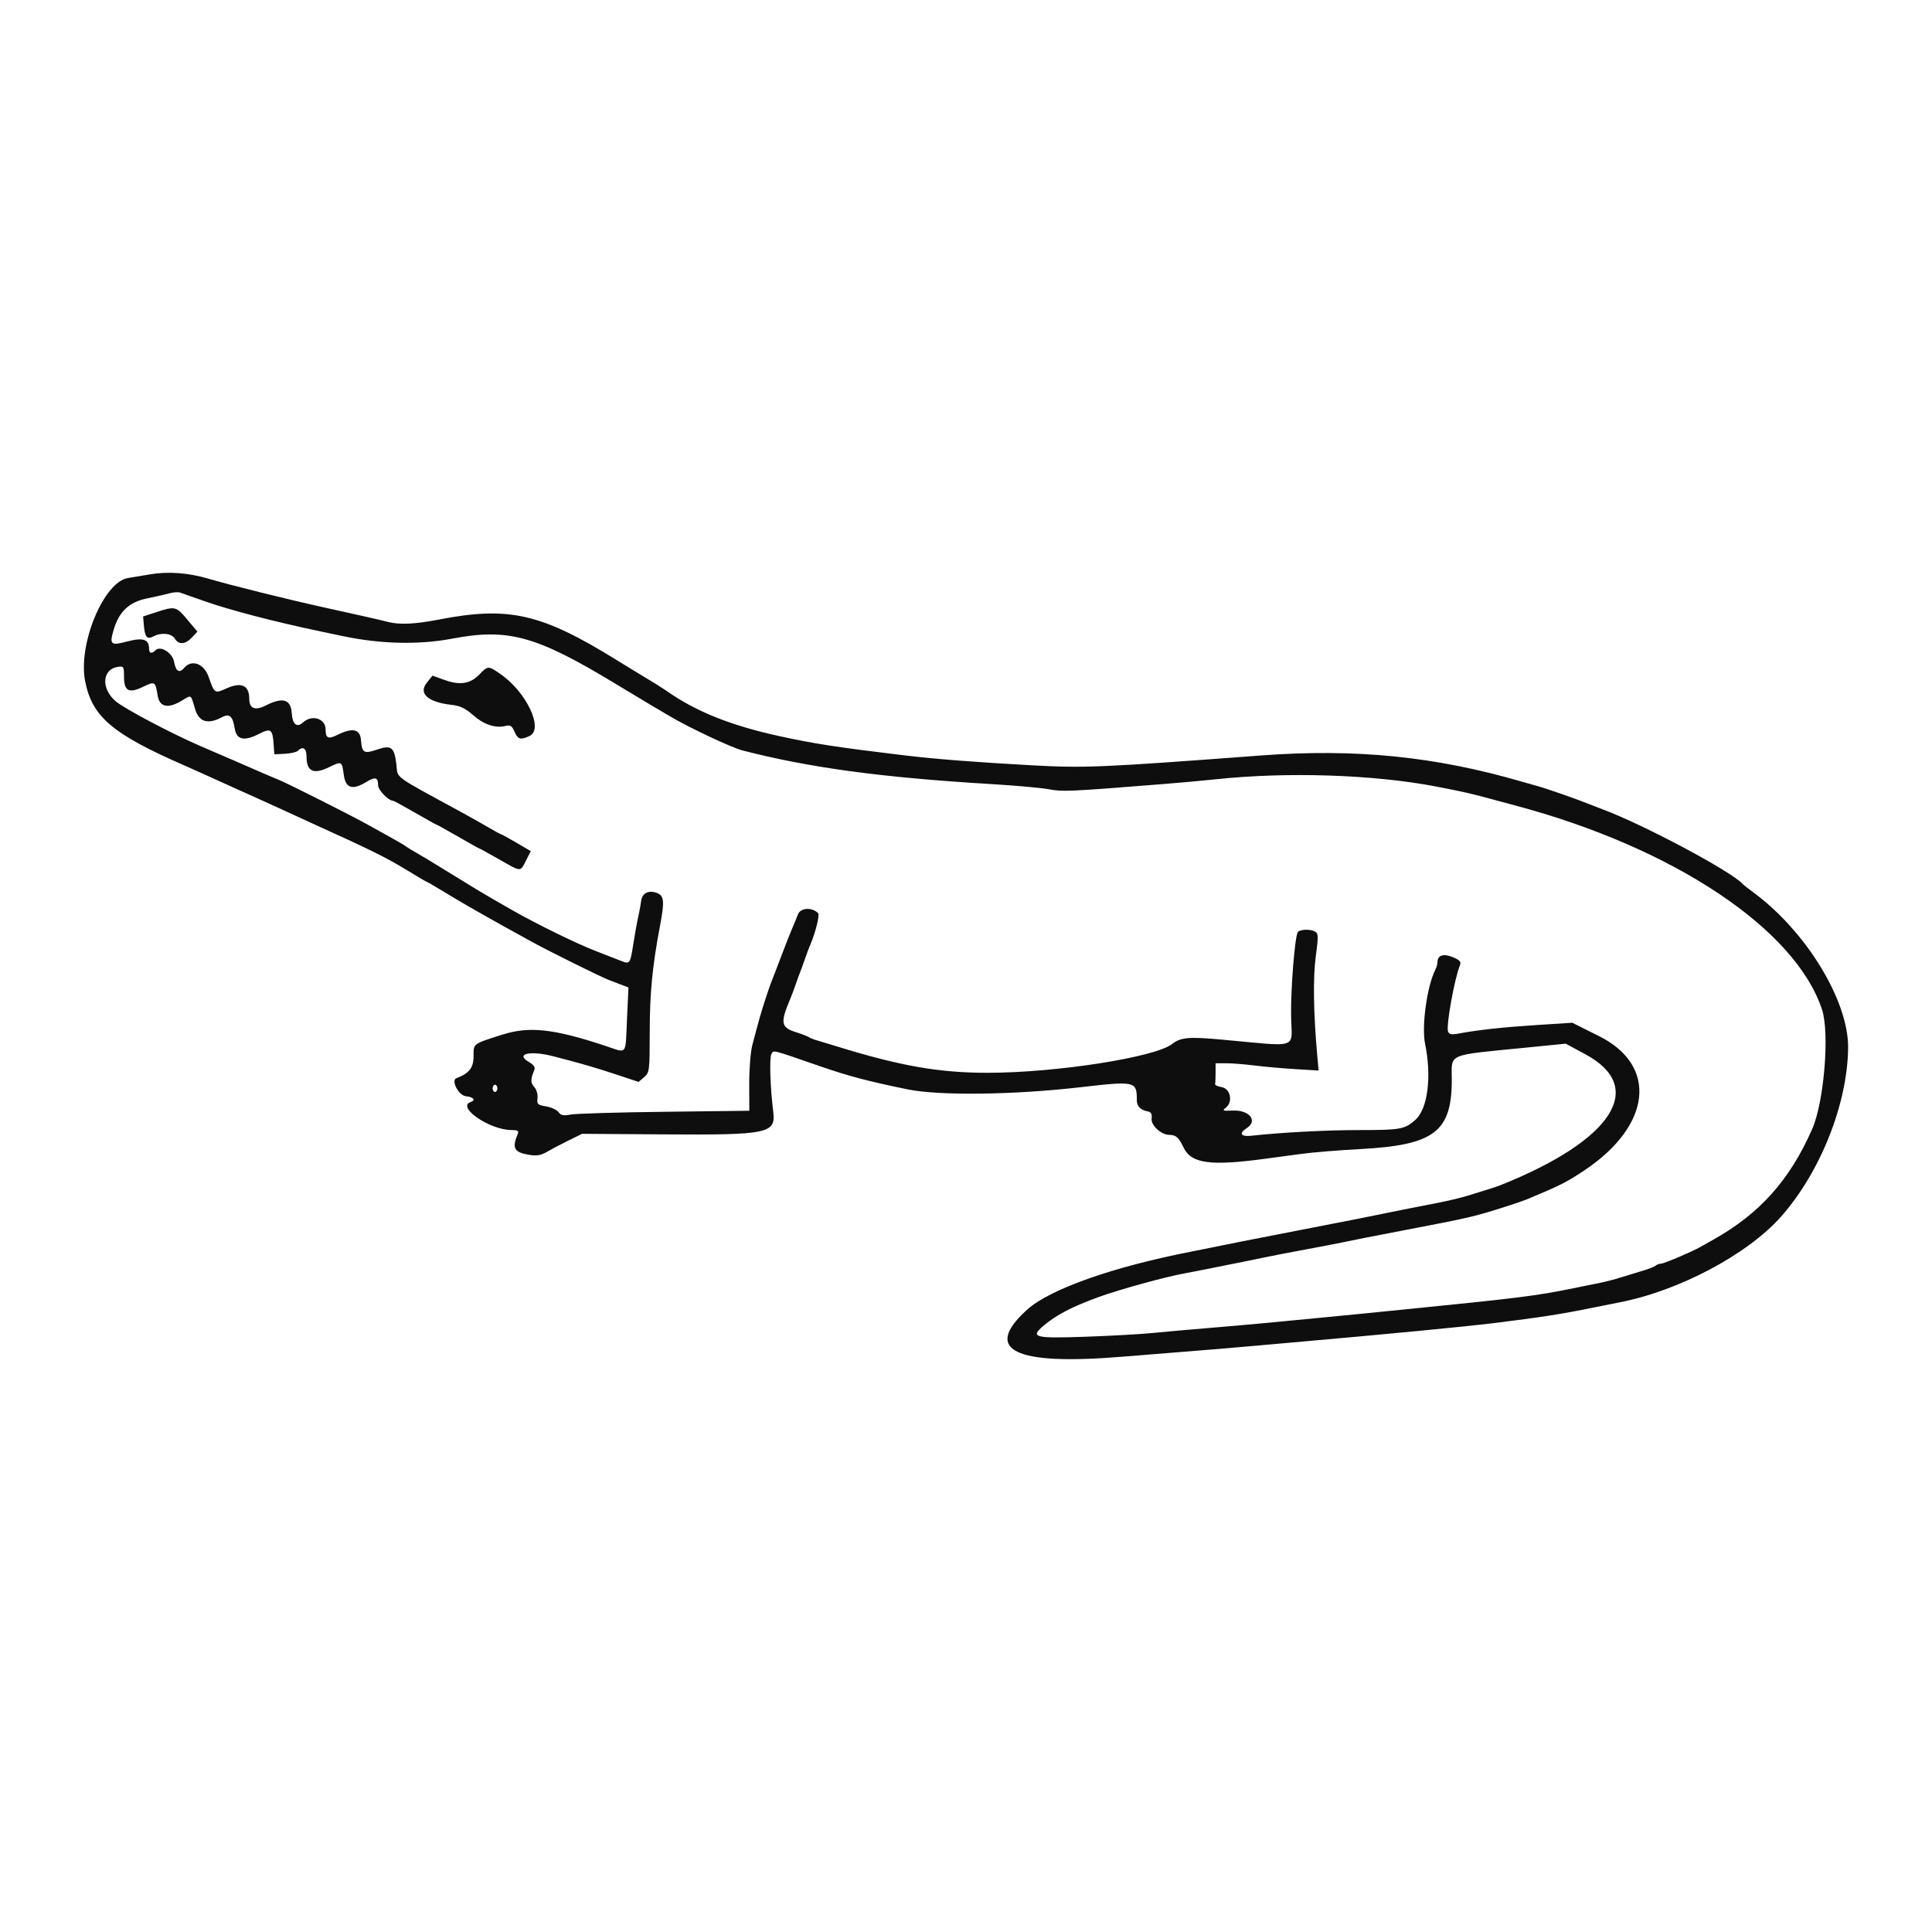
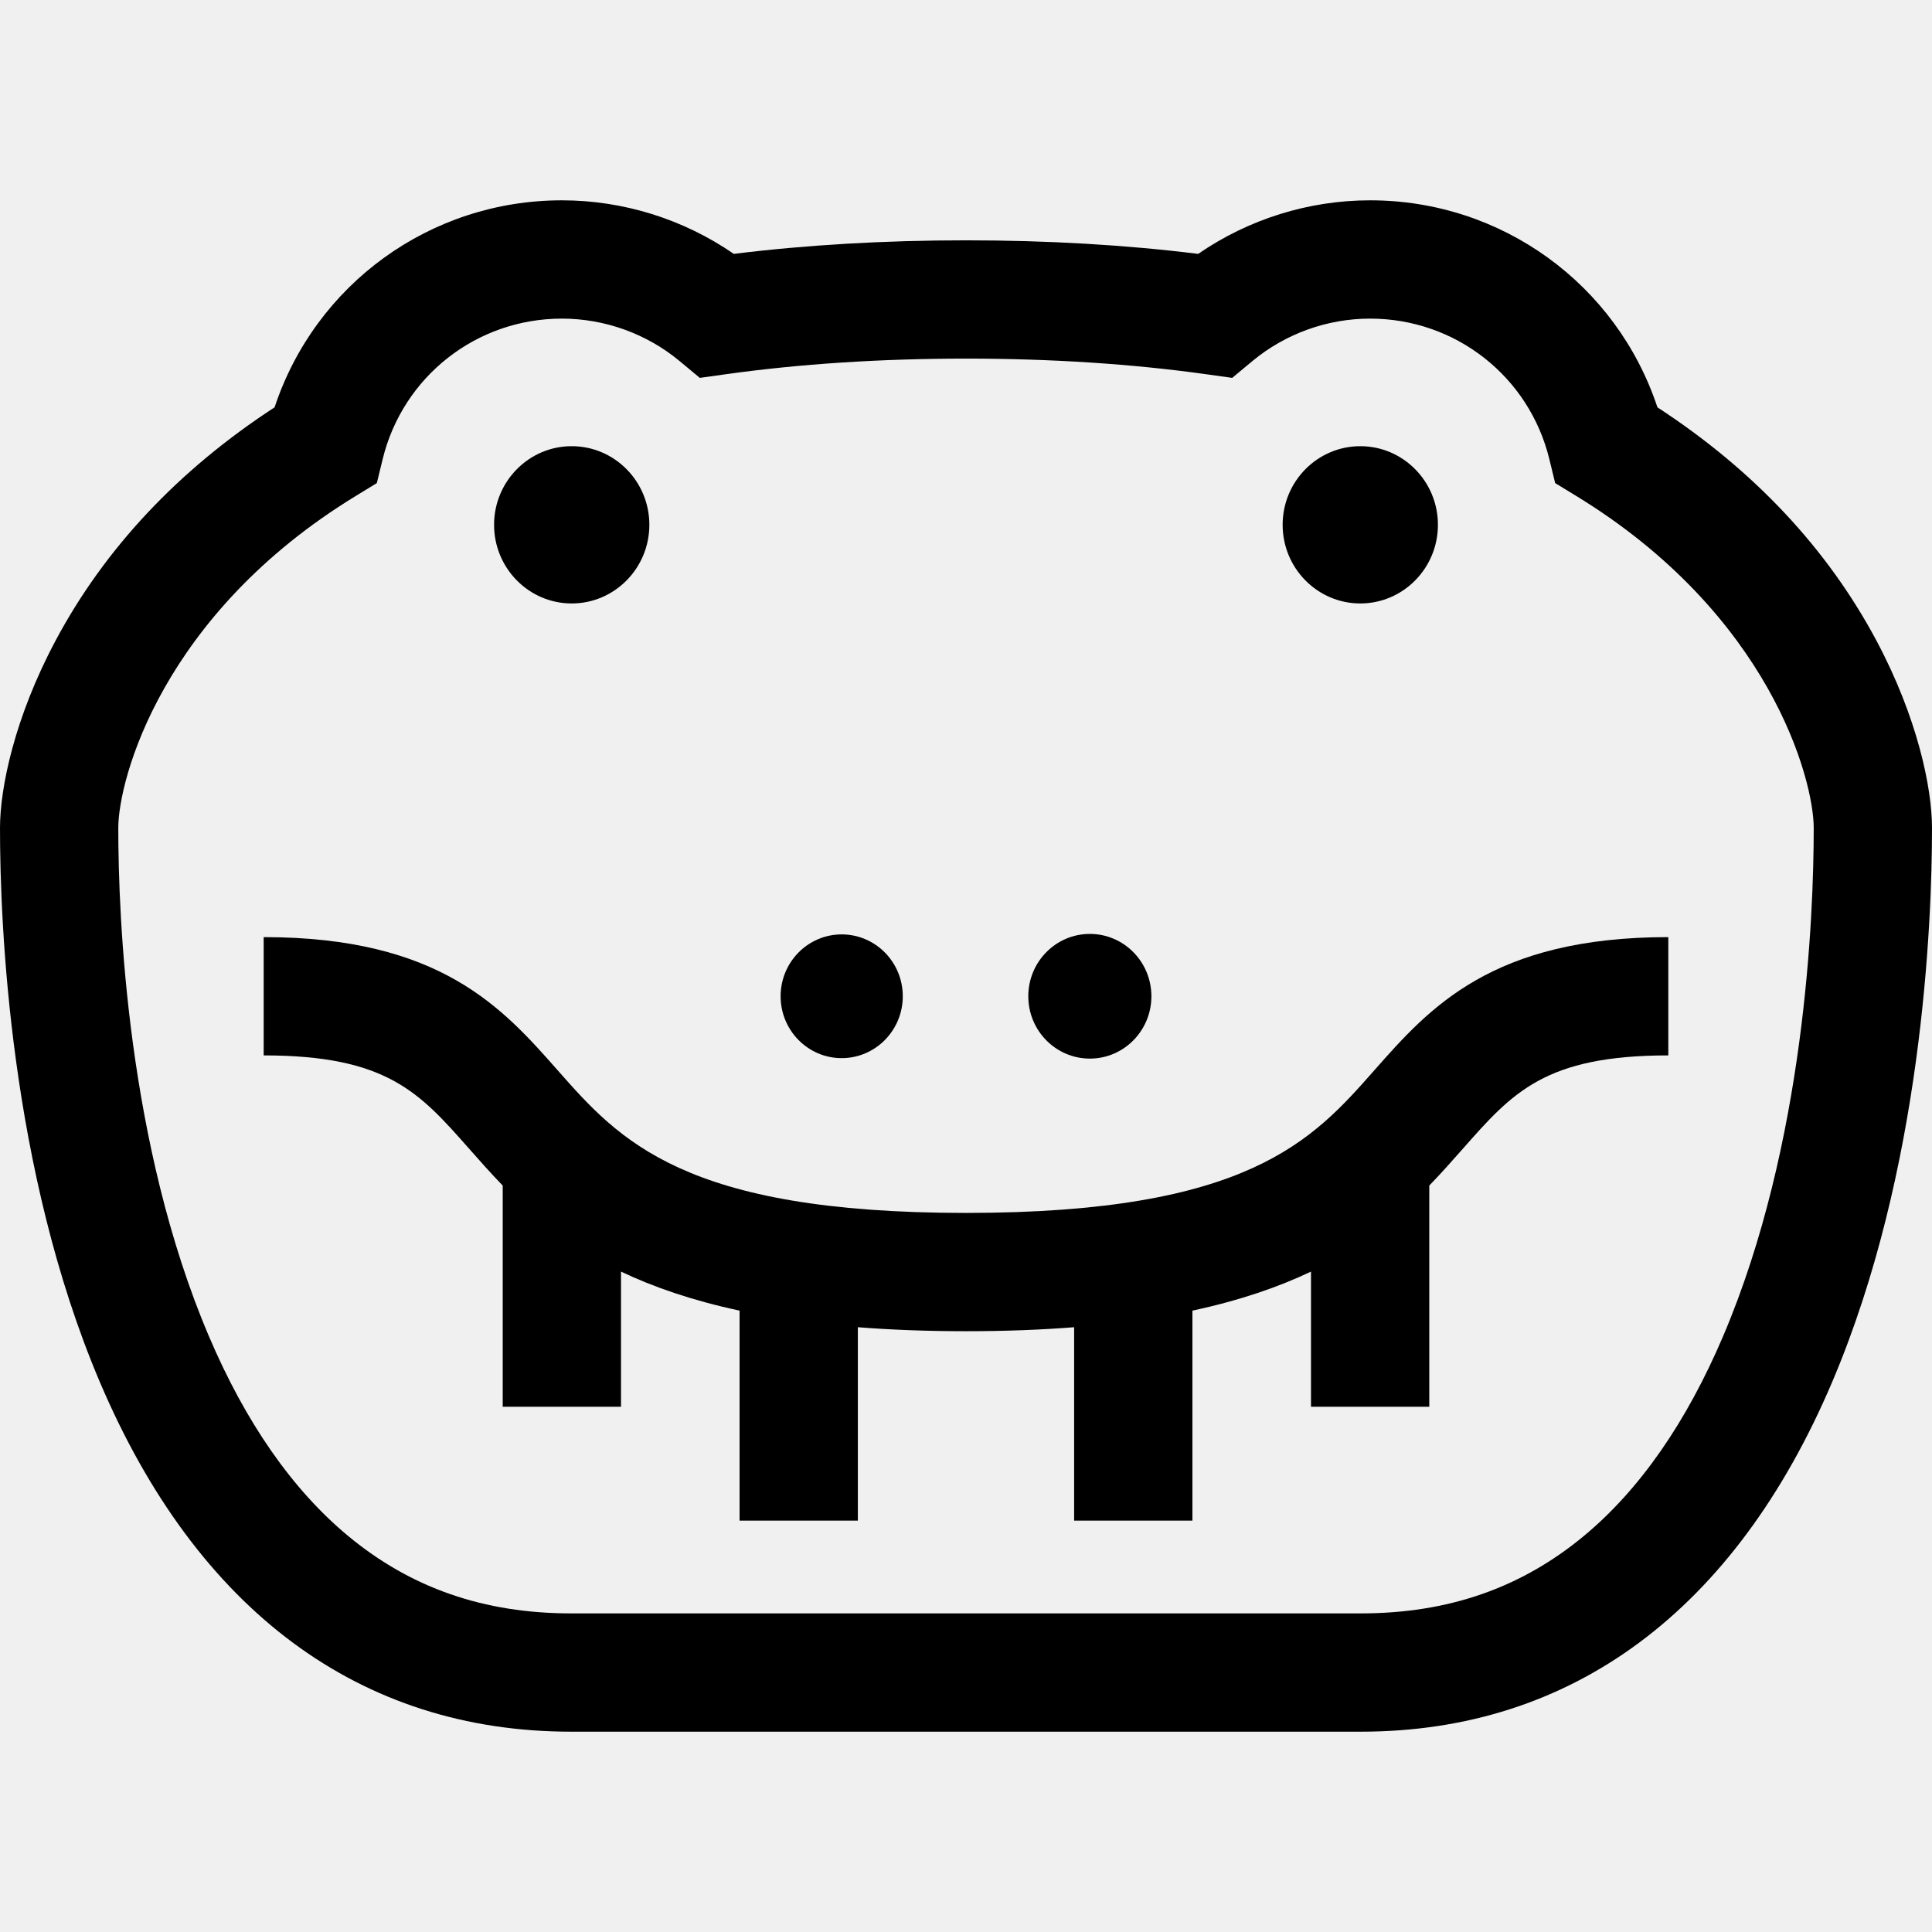
- <svg xmlns="http://www.w3.org/2000/svg" width="400" height="400">
-   <path fill="#fff" fill-rule="evenodd" d="M0 400h400V0H0" />
-   <path fill="#0e0e0e" fill-rule="evenodd" d="M30.862 118.949c-1.494.263-3.439.585-4.324.718-5.035.753-10.428 13.688-8.91 21.376 1.457 7.386 5.655 10.94 20.643 17.477 1.662.725 4.043 1.798 9.88 4.453 1.494.68 3.828 1.729 5.187 2.332 1.358.601 3.804 1.714 5.434 2.472 1.63.758 4.186 1.931 5.681 2.608 12.394 5.613 15.546 7.171 19.918 9.847 2.127 1.3 3.937 2.365 4.025 2.365.089 0 1.659.91 3.488 2.022 1.83 1.111 4.077 2.445 4.99 2.964.915.519 2.497 1.42 3.516 2.003 1.92 1.1 4.515 2.54 10.003 5.555 3.291 1.808 13.789 7.012 15.56 7.713.543.215 1.702.658 2.575.987l1.587.596-.298 6.492c-.356 7.796.165 7.142-4.469 5.61-10.816-3.574-15.769-4.107-21.419-2.306-6.107 1.948-5.886 1.78-5.886 4.49 0 2.355-.92 3.522-3.548 4.5-1.187.442.464 3.592 1.96 3.738 1.565.153 2.133.816 1.016 1.189-3.044 1.014 3.864 5.791 8.405 5.812 1.387.005 1.598.148 1.294.872-1.218 2.898-.714 3.768 2.481 4.28 1.512.243 2.382.08 3.705-.695.951-.558 2.952-1.613 4.446-2.344l2.717-1.33 16.795.116c21.786.151 23.348-.174 22.774-4.734-.635-5.036-.82-11.25-.357-11.936.538-.798-.253-1 10.186 2.608 5.797 2.004 9.881 3.08 18.022 4.747 6.548 1.341 21.965 1.145 35.822-.454 11.345-1.31 11.609-1.247 11.609 2.74 0 1.212.763 1.99 2.223 2.264.741.14.95.51.836 1.482-.165 1.416 1.962 3.373 3.686 3.386 1.356.011 1.933.531 2.953 2.661 1.562 3.264 5.525 3.81 16.73 2.304 1.902-.256 5.347-.72 7.657-1.034 2.309-.314 7.755-.757 12.102-.987 15.364-.81 19.018-3.565 19.018-14.345 0-5.575-1.318-5.003 15.378-6.664l8.214-.818 4.136 2.236c12.663 6.848 5.546 17.785-17.6 27.044-.543.217-1.766.631-2.717.918-.951.288-2.79.857-4.086 1.266-1.298.409-4.077 1.077-6.175 1.484-5.864 1.139-9.063 1.773-11.227 2.227-2.839.594-6.113 1.24-17.536 3.458-11.423 2.218-14.697 2.864-17.536 3.458-1.087.227-3.31.674-4.94.993-16.227 3.171-29.158 7.758-33.849 12.004-9.239 8.366-2.692 11.584 19.77 9.719 3.396-.282 9.065-.739 12.596-1.014 3.532-.277 8.867-.719 11.855-.983 2.989-.263 7.879-.695 10.868-.96 20.548-1.814 35.426-3.245 41.494-3.991 9.792-1.203 14.03-1.864 20.747-3.231 2.174-.442 4.508-.91 5.187-1.039 12.338-2.351 26.633-9.917 33.591-17.778 8.147-9.204 13.782-23.392 13.888-34.968.089-9.714-8.659-24.077-19.569-32.127-1.087-.801-2.087-1.584-2.223-1.74-2.271-2.597-20.526-12.327-29.145-15.536-1.223-.456-2.667-1.014-3.211-1.241-1.838-.768-8.387-3.047-10.127-3.523-.951-.261-2.396-.668-3.211-.905-18.004-5.249-34.492-6.906-54.091-5.437-33.41 2.504-36.419 2.632-47.583 2.024-11.15-.606-19.925-1.292-26.145-2.04-14.145-1.703-18.7-2.404-26.056-4.01-9.925-2.165-17.273-5.114-23.217-9.314-.679-.48-2.346-1.535-3.705-2.343-1.358-.809-4.359-2.639-6.669-4.069-15.626-9.672-22.322-11.2-36.801-8.393-4.911.952-8.125 1.109-10.485.512-1.298-.329-3.303-.803-4.458-1.056-1.155-.253-3.155-.698-4.446-.988-1.291-.29-3.236-.724-4.322-.961-7.313-1.6-19.265-4.569-23.958-5.951-4.279-1.261-8.483-1.56-12.349-.882m11.362 5.481c5.386 1.898 14.492 4.275 24.205 6.318 1.494.315 3.606.758 4.693.985 7.752 1.623 15.628 1.799 22.476.501 11.655-2.208 17.399-.619 33.913 9.387 3.218 1.951 6.519 3.935 7.334 4.409.815.474 2.593 1.521 3.952 2.327 3.948 2.34 12.656 6.434 14.943 7.023 13.924 3.592 28.876 5.609 51.744 6.977 4.89.293 10.164.772 11.72 1.065 2.817.531 4.137.471 23.847-1.104 3.532-.282 8.311-.716 10.621-.964 14.73-1.583 32.769-.992 45.693 1.498 5.463 1.053 6.896 1.376 10.868 2.446 2.174.587 4.619 1.244 5.434 1.461 32.74 8.71 58.033 25.529 63.564 42.266 1.598 4.836.431 19.096-2.022 24.699-4.606 10.523-10.843 17.523-20.389 22.885-.961.538-2.166 1.22-2.679 1.513-1.812 1.035-7.634 3.512-8.256 3.512-.347 0-.841.184-1.099.408-.258.225-1.47.701-2.692 1.06-1.223.358-3.223.969-4.446 1.358-1.223.388-3.112.885-4.199 1.105-1.087.219-3.643.738-5.681 1.155-7.643 1.562-11.244 2.015-34.085 4.3-2.717.272-7.107.71-9.756.976-2.649.264-7.206.709-10.127.988-2.921.278-7.589.724-10.374.989-2.785.266-7.953.719-11.485 1.006-3.532.289-8.534.735-11.115.992-2.581.257-8.939.615-14.128.794-10.643.369-11.52.127-8.547-2.361 2.659-2.224 5.861-3.881 11.374-5.885 4.233-1.538 13.739-4.153 17.723-4.876 1.223-.222 4.001-.764 6.175-1.205 2.174-.441 5.174-1.042 6.669-1.336 1.494-.295 3.606-.727 4.693-.961 1.087-.233 4.532-.895 7.657-1.471 3.124-.575 6.57-1.237 7.657-1.471 2.311-.496 5.44-1.113 12.596-2.481 13.712-2.622 14.602-2.829 21.241-4.961 1.766-.568 3.655-1.216 4.199-1.442 6.795-2.828 8.236-3.555 11.91-6.008 13.891-9.273 15.242-21.675 3.027-27.781l-5.551-2.776-7.41.48c-7.013.454-12.015 1.002-16.169 1.768-1.43.263-1.909.168-2.138-.426-.442-1.153 1.333-10.995 2.486-13.784.267-.646-.076-1.016-1.494-1.609-1.939-.81-3.185-.406-3.185 1.034 0 .378-.195 1.073-.433 1.545-1.735 3.434-2.882 11.717-2.13 15.364 1.393 6.74.559 13.395-1.962 15.689-2.191 1.992-3.091 2.161-11.469 2.161-7.027 0-16.078.474-22.659 1.187-2.065.225-2.492-.55-.864-1.566 2.414-1.508.59-3.821-2.884-3.658-2.081.098-2.217.039-1.404-.6 1.514-1.194.951-3.939-.871-4.252-.8-.137-1.412-.416-1.358-.62.052-.204.095-1.26.095-2.346v-1.976h2.187c1.203 0 3.815.206 5.804.457 1.99.252 5.804.592 8.478.755l4.861.296-.278-3.1c-.789-8.783-.898-16.193-.303-20.566.532-3.904.524-4.688-.057-5.056-.961-.609-3.279-.556-3.674.083-.614.993-1.458 11.541-1.382 17.251.096 7.145 2.093 6.467-14.613 4.96-6.607-.595-8.251-.443-10.015.932-3.55 2.766-24.061 5.964-38.249 5.964-9.969 0-18.045-1.413-31.055-5.433-1.902-.588-3.902-1.194-4.446-1.347-.543-.153-1.21-.429-1.482-.613-.272-.183-1.442-.632-2.601-.998-3.223-1.016-3.364-1.913-1.13-7.17.231-.543.688-1.766 1.014-2.717.326-.951.771-2.174.988-2.717.217-.543.662-1.766.988-2.717.326-.951.785-2.174 1.019-2.717 1.144-2.658 2.038-6.277 1.641-6.648-1.345-1.262-3.639-1.095-4.172.304-.29.764-.822 2.06-1.182 2.879-.359.819-1.367 3.379-2.238 5.688-.872 2.309-1.771 4.643-1.999 5.187-.227.543-.843 2.322-1.368 3.952-.923 2.865-1.274 4.106-2.661 9.386-.358 1.365-.64 4.947-.629 8.004l.021 5.535-17.557.212c-9.656.116-18.402.374-19.436.574-1.498.288-2.008.186-2.511-.501-.347-.474-1.502-1.009-2.566-1.187-1.767-.298-1.922-.447-1.784-1.72.086-.798-.204-1.785-.679-2.311-.783-.866-.78-1.576.012-3.495.242-.584-.094-1.072-1.178-1.712-2.81-1.66.357-2.371 5.095-1.145 6.145 1.589 8.767 2.351 13.563 3.946l4.121 1.37 1.144-.994c1.113-.967 1.145-1.231 1.157-9.505.011-7.946.553-13.517 2.118-21.77.988-5.213.874-6.318-.708-6.88-1.725-.613-3.007.086-3.196 1.744-.075.651-.338 2.073-.585 3.16-.248 1.087-.719 3.699-1.047 5.804-.622 4.005-.699 4.106-2.532 3.376-.625-.248-3.024-1.182-5.334-2.076-3.797-1.47-12.136-5.546-16.919-8.272-4.133-2.356-5.168-2.956-7.533-4.375-1.358-.814-4.359-2.653-6.669-4.086-2.309-1.433-4.977-3.044-5.928-3.58-.951-.536-1.951-1.15-2.223-1.365-.272-.214-1.55-.968-2.84-1.676-1.291-.708-3.402-1.881-4.693-2.607-3.506-1.972-16.911-8.73-18.895-9.524-.951-.38-2.952-1.232-4.446-1.893-1.494-.661-3.384-1.484-4.199-1.83-1.531-.65-3.165-1.354-7.41-3.195-6.124-2.655-15.758-7.752-17.546-9.283-3.077-2.633-2.792-6.656.504-7.115 1.156-.161 1.235-.032 1.235 1.991 0 3.032.992 3.58 3.912 2.16 2.472-1.2 2.582-1.136 3.049 1.776.39 2.444 2.169 2.807 5.073 1.036 1.965-1.198 1.768-1.328 2.675 1.757.798 2.709 2.654 3.275 5.591 1.704 1.534-.821 2.213-.215 2.626 2.346.379 2.345 1.93 2.695 5.005 1.125 2.437-1.242 2.828-.987 3.036 1.987l.154 2.223 2.176-.101c1.197-.056 2.408-.333 2.692-.617 1.036-1.036 1.801-.537 1.801 1.177 0 3.081 1.413 3.78 4.562 2.259 2.761-1.334 2.769-1.331 3.142 1.482.38 2.866 1.762 3.308 4.722 1.508 1.822-1.108 2.393-.939 2.393.71 0 .998 2.155 3.216 3.124 3.216.141 0 2.18 1.111 4.532 2.47 2.353 1.358 4.353 2.47 4.446 2.47.093 0 2.093 1.111 4.446 2.47 2.353 1.358 4.345 2.47 4.429 2.47.083 0 1.899.999 4.036 2.219 4.699 2.684 4.38 2.669 5.603.273l.995-1.952-2.989-1.752c-1.644-.963-3.078-1.751-3.187-1.751-.109 0-1.265-.626-2.566-1.392-1.303-.766-3.925-2.239-5.826-3.276-14.197-7.737-12.905-6.786-13.257-9.759-.429-3.62-1.048-4.098-4.007-3.092-2.734.929-3.112.701-3.326-1.993-.18-2.266-1.755-2.606-4.873-1.051-1.894.946-2.446.698-2.446-1.103 0-2.283-2.814-3.179-4.668-1.486-1.286 1.174-2.193.431-2.344-1.918-.185-2.877-1.873-3.373-5.391-1.578-2.188 1.116-3.405.64-3.405-1.334 0-2.881-1.624-3.613-4.805-2.17-2.355 1.069-2.397 1.041-3.615-2.437-.952-2.718-3.458-3.673-4.993-1.904-1.074 1.24-1.775.84-2.164-1.234-.347-1.85-2.817-3.38-3.827-2.37-.819.819-1.344.673-1.344-.374 0-1.885-1.289-2.298-4.489-1.44-3.446.923-3.751.664-2.844-2.408 1.114-3.775 3.213-5.752 6.902-6.498 1.731-.349 3.815-.824 4.63-1.052.815-.228 1.815-.299 2.223-.157.408.142 2.63.924 4.94 1.738m-9.88 2.317-2.717.892.167 1.917c.207 2.376.676 2.901 1.971 2.208 1.62-.867 3.728-.653 4.416.448.83 1.33 2.171 1.245 3.552-.225l1.139-1.211-2.087-2.493c-2.307-2.756-2.546-2.813-6.44-1.535m66.94 12.868c-1.886 1.969-4.037 2.319-7.212 1.178l-2.532-.911-1.179 1.476c-1.785 2.23.242 4.033 5.142 4.577 1.768.196 2.827.704 4.472 2.146 2.225 1.951 4.608 2.74 6.692 2.217.989-.248 1.312-.043 1.852 1.181.719 1.623 1.219 1.768 3.108.908 3.013-1.373-.589-9.076-5.993-12.816-2.551-1.767-2.616-1.766-4.351.046m3.699 85.712c0 .408-.222.741-.494.741-.272 0-.494-.333-.494-.741 0-.408.222-.741.494-.741.272 0 .494.333.494.741" />
+ <svg xmlns="http://www.w3.org/2000/svg" fill="#000000" height="800px" width="800px" version="1.1" id="Layer_1" viewBox="0 0 512 512" xml:space="preserve">
+   <g>
+     <g>
+       <path d="M364.211,283.638c-16.396,18.583-33.35,37.799-108.211,37.799s-91.814-19.216-108.211-37.799    c-14.596-16.543-31.14-35.292-77.912-35.292v31.347c32.626,0,41.29,9.82,54.406,24.686c2.813,3.188,5.73,6.491,8.942,9.806v58.619    h31.347v-35.816c8.576,4.083,18.841,7.641,31.423,10.342v55.642h31.347v-51.244c8.726,0.684,18.239,1.056,28.657,1.056    c10.419,0,19.931-0.372,28.657-1.056v51.244h31.347v-55.642c12.583-2.701,22.847-6.26,31.423-10.342v35.816h31.347v-58.619    c3.212-3.314,6.129-6.618,8.942-9.806c13.116-14.866,21.781-24.686,54.406-24.686v-31.347    C395.35,248.345,378.807,267.095,364.211,283.638z" />
+     </g>
+   </g>
+   <g>
+     <g>
+       <path d="M151.504,118.244c-11.34,0-20.569,9.324-20.569,20.835c-0.001,11.511,9.229,20.843,20.569,20.843    c11.355,0,20.582-9.332,20.582-20.843C172.086,127.566,162.859,118.244,151.504,118.244z" />
+     </g>
+   </g>
+   <g>
+     <g>
+       <path d="M360.496,118.244c-11.355,0-20.582,9.324-20.582,20.835c0,11.511,9.227,20.843,20.582,20.843    c11.34,0,20.569-9.332,20.569-20.843C381.065,127.566,371.836,118.244,360.496,118.244z" />
+     </g>
+   </g>
+   <g>
+     <g>
+       <path d="M497.326,169.866c-13.029-24.466-32.555-45.272-58.09-61.917c-10.809-32.614-41.231-54.862-76.135-54.862    c-16.3,0-32.23,4.999-45.563,14.193c-19.272-2.386-39.939-3.592-61.537-3.592c-21.598,0-42.265,1.207-61.538,3.592    c-13.334-9.194-29.263-14.193-45.563-14.193c-34.905,0-65.326,22.247-76.134,54.861c-25.535,16.645-45.061,37.451-58.091,61.919    C3.855,190.183,0,208.788,0,219.427c0,25.425,2.577,90.624,26.442,146.784c25.771,60.647,68.969,92.703,124.922,92.703h209.273    c55.952,0,99.15-32.056,124.922-92.703C509.423,310.052,512,244.852,512,219.427C512,208.788,508.145,190.183,497.326,169.866z     M456.708,353.951c-9.758,22.964-22.174,40.81-36.901,53.041c-16.669,13.845-36.024,20.574-59.17,20.574H151.363    c-23.147,0-42.501-6.729-59.17-20.574c-14.727-12.232-27.143-30.077-36.901-53.041C33.68,303.094,31.347,242.931,31.347,219.427    c0-12.861,11.572-56.636,62.989-88.026l5.53-3.376l1.532-6.296c5.341-21.958,24.875-37.293,47.502-37.293    c11.391,0,22.483,4.004,31.23,11.276l5.329,4.429l6.862-0.96c19.661-2.75,41.086-4.145,63.68-4.145    c22.594,0,44.018,1.395,63.68,4.145l6.862,0.96l5.329-4.429c8.747-7.271,19.837-11.276,31.23-11.276    c22.627,0,42.162,15.336,47.503,37.294l1.531,6.296l5.531,3.376c51.416,31.391,62.987,75.165,62.987,88.025    C480.653,242.931,478.32,303.094,456.708,353.951z" />
+     </g>
+   </g>
+   <g>
+     <g>
+       <path d="M223.053,247.625c-8.922,0-16.183,7.335-16.183,16.393c-0.001,9.056,7.261,16.399,16.183,16.399    c8.934,0,16.194-7.341,16.194-16.399C239.247,254.96,231.987,247.625,223.053,247.625z" />
+     </g>
+   </g>
+   <g>
+     <g>
+       <path d="M288.826,247.498c-9.009,0-16.317,7.396-16.317,16.521c0,9.124,7.308,16.521,16.317,16.521    c8.998,0,16.306-7.397,16.306-16.521C305.131,254.893,297.823,247.498,288.826,247.498z" />
+     </g>
+   </g>
</svg>
